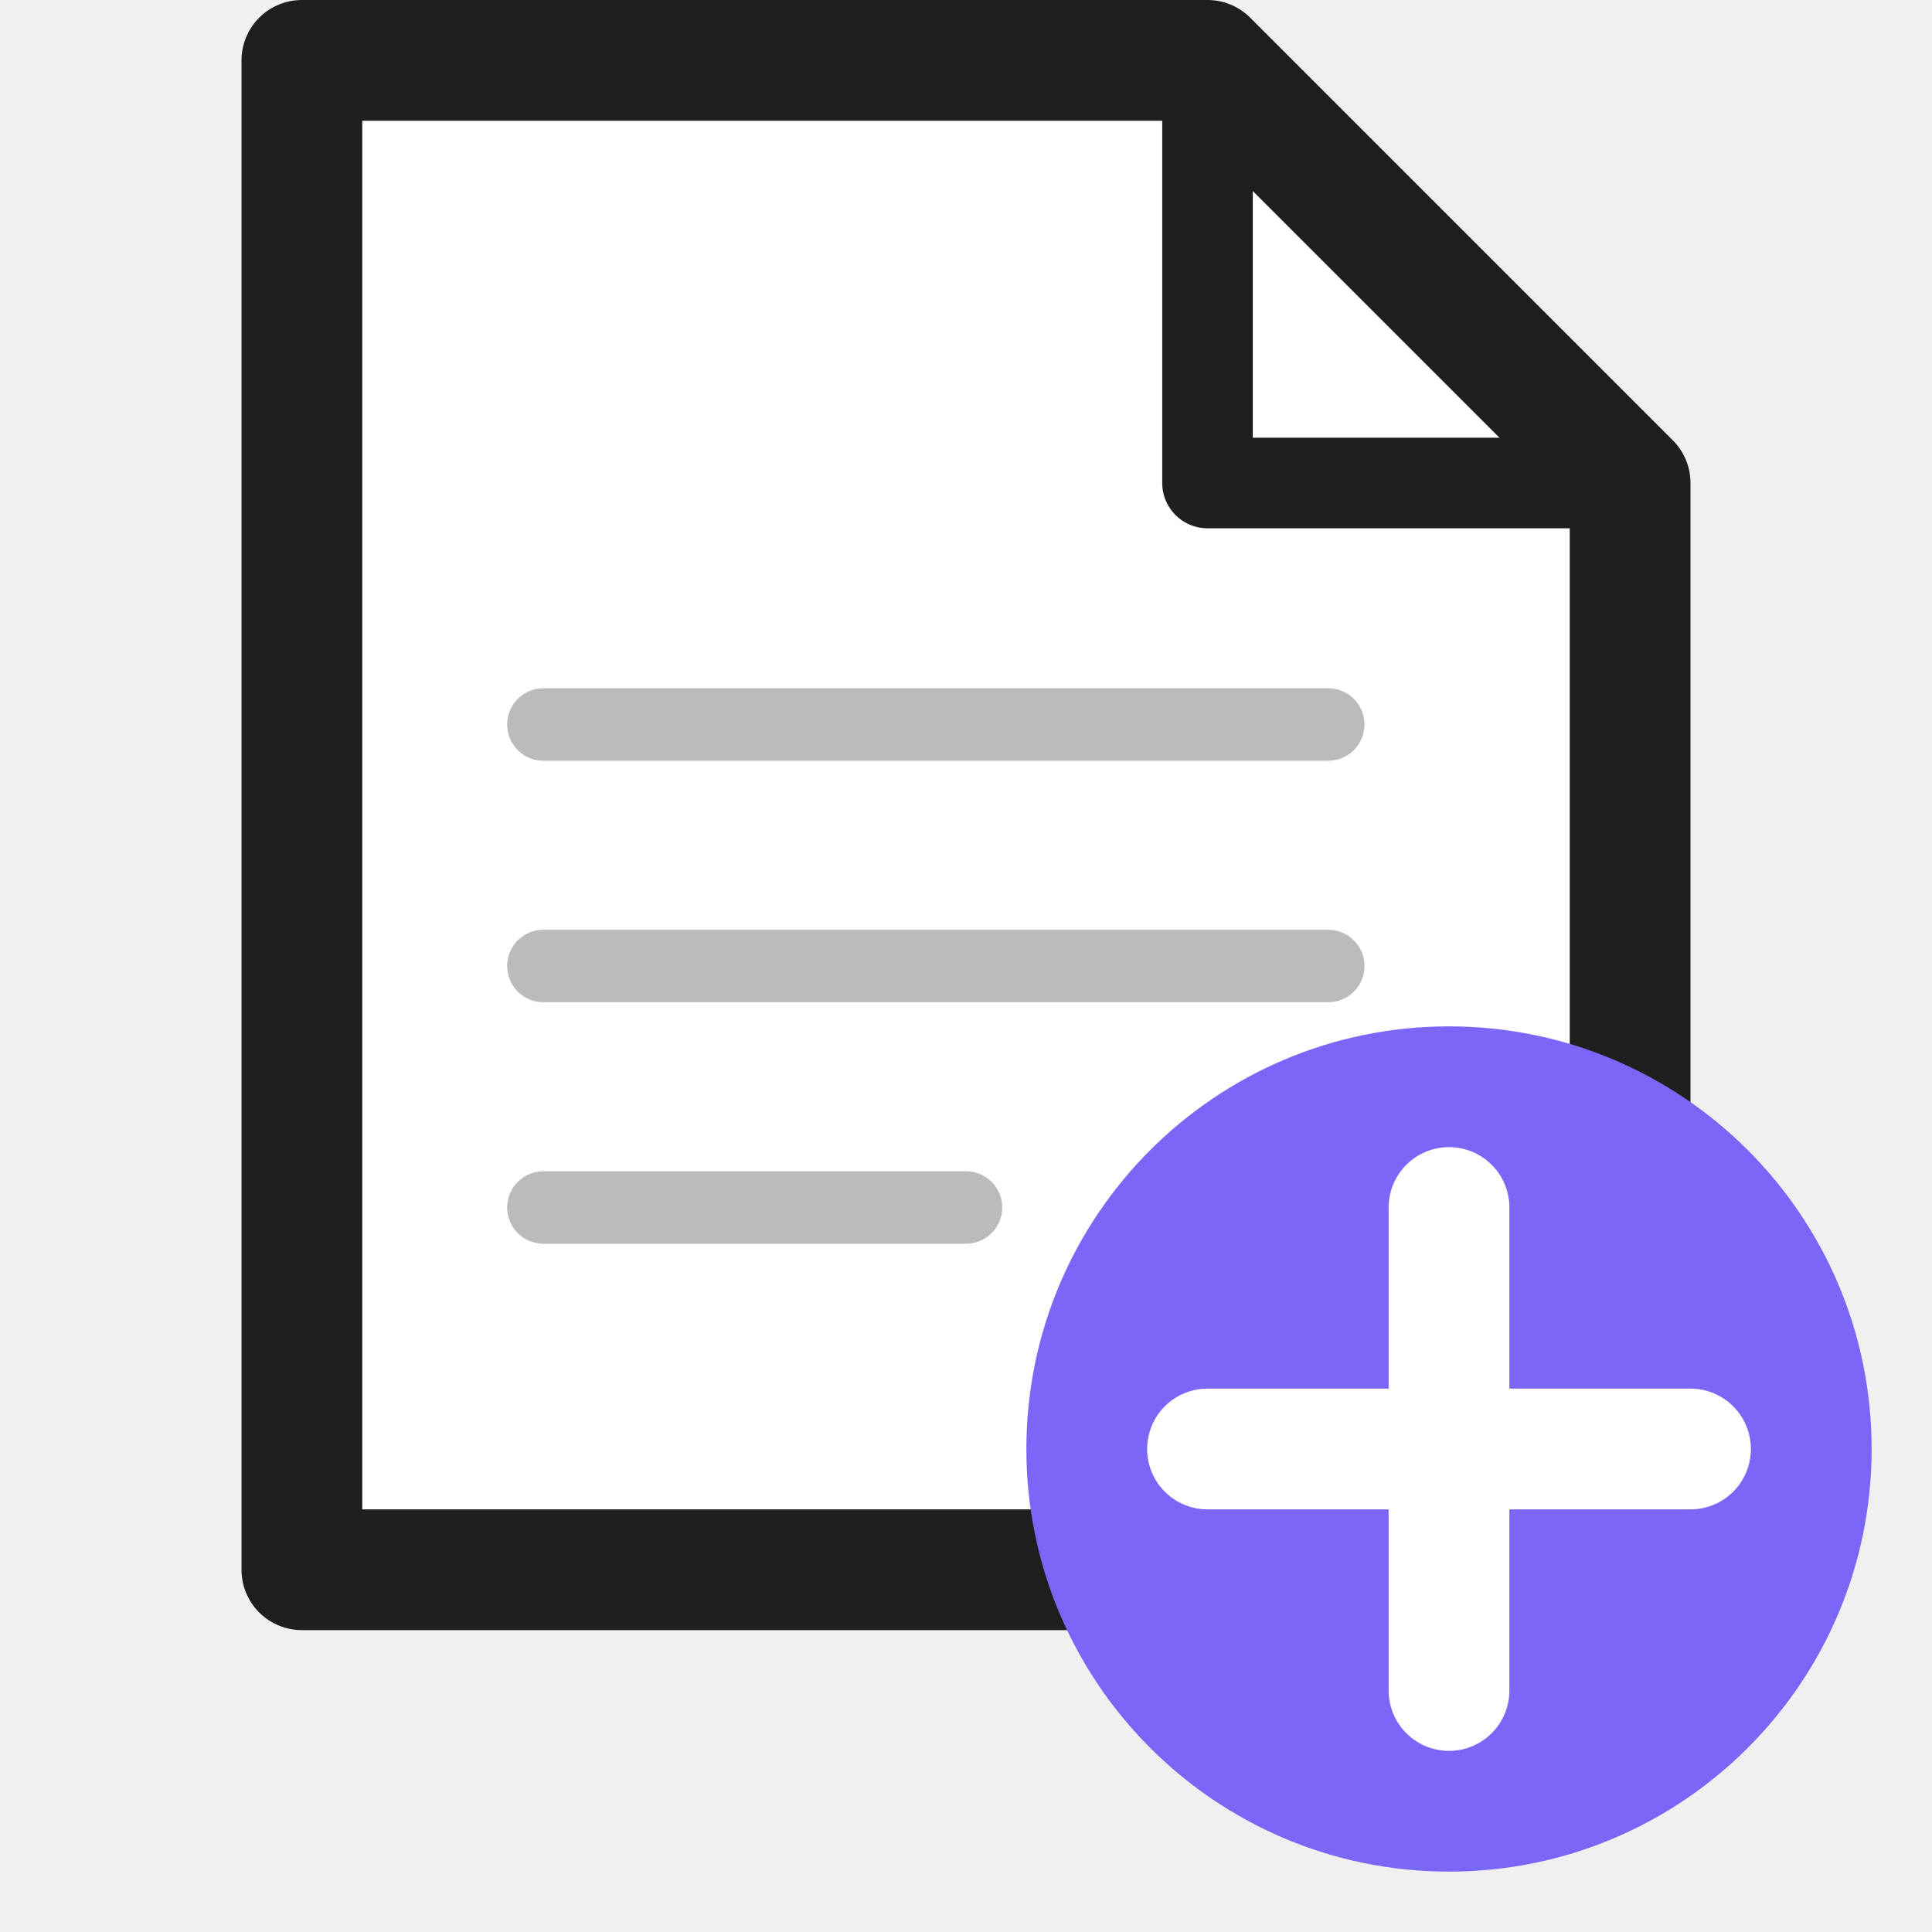
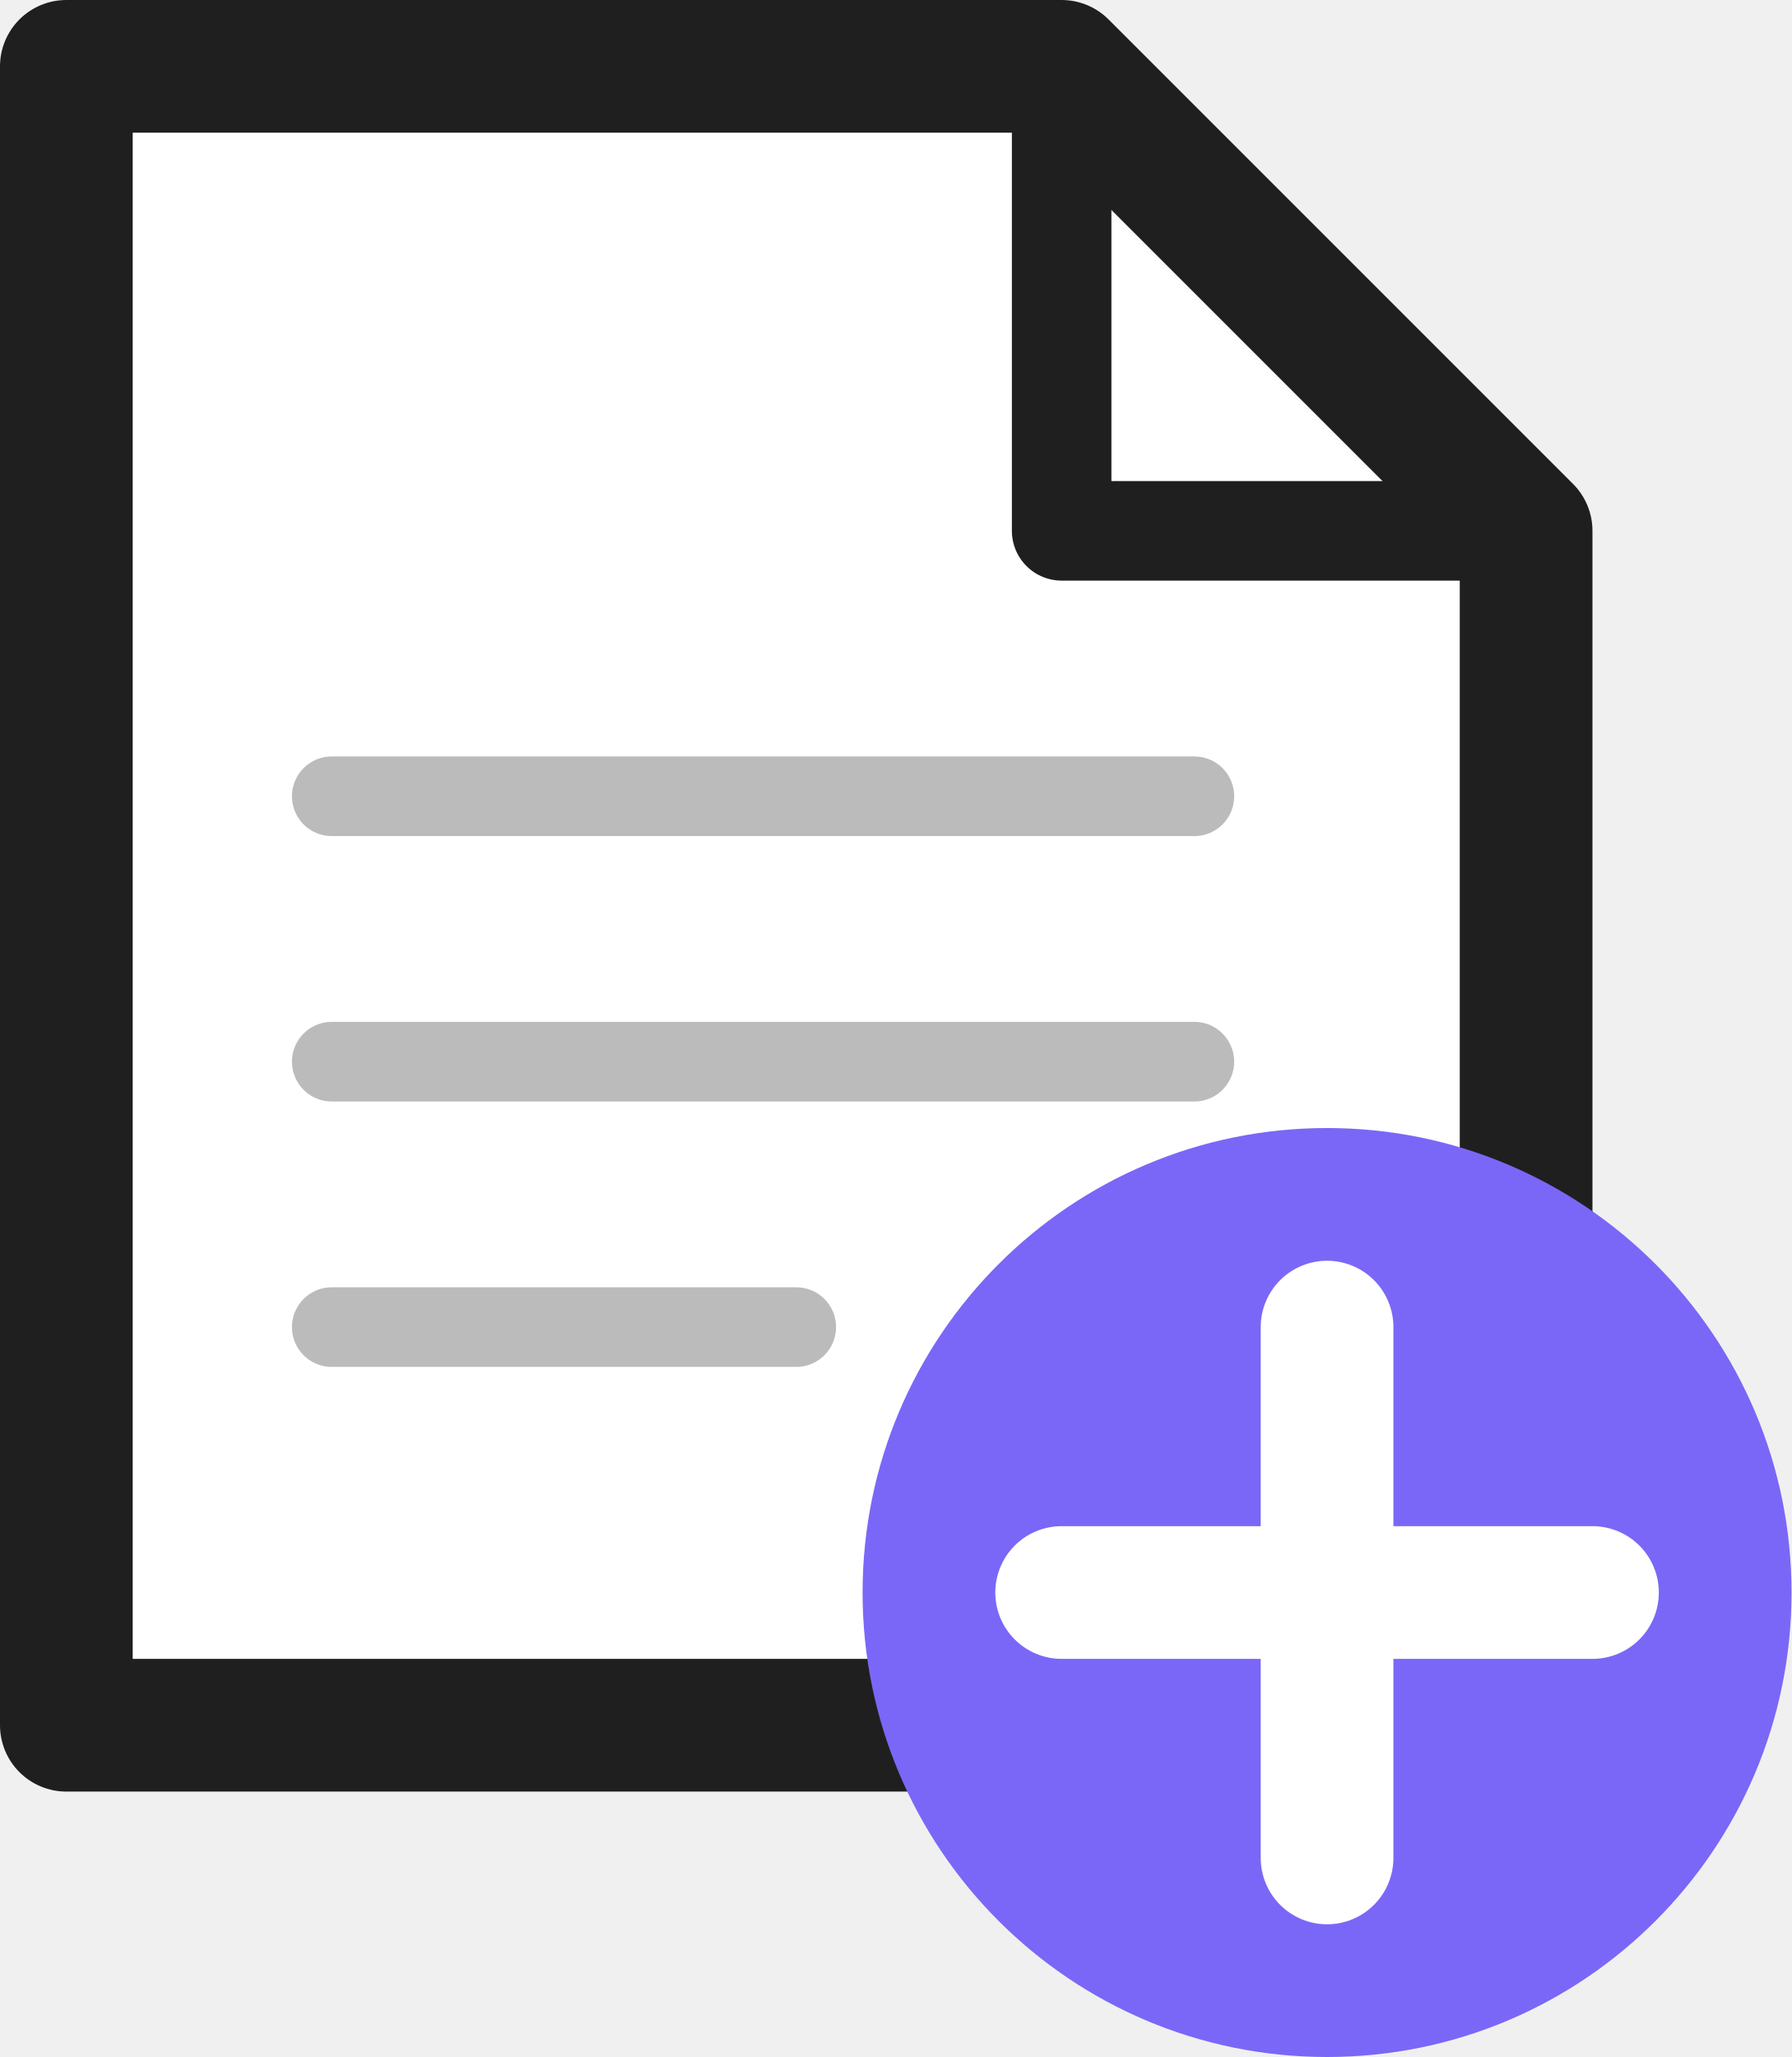
- <svg xmlns="http://www.w3.org/2000/svg" width="32" height="32" viewBox="0 0 32 32" fill="none">
-   <path d="M5,1 L20,1 L27,8 L27,26 L5,26 Z" fill="white" stroke="#1F1F1F" stroke-width="2" stroke-linejoin="round" />
-   <path d="M20,1 L20,8 L27,8" stroke="#1F1F1F" stroke-width="1.5" stroke-linejoin="round" />
-   <line x1="9" y1="12" x2="22" y2="12" stroke="#BBBBBB" stroke-width="1.2" stroke-linecap="round" />
-   <line x1="9" y1="16" x2="22" y2="16" stroke="#BBBBBB" stroke-width="1.2" stroke-linecap="round" />
-   <line x1="9" y1="20" x2="16" y2="20" stroke="#BBBBBB" stroke-width="1.2" stroke-linecap="round" />
-   <circle cx="24" cy="24" r="7" fill="rgba(122,103,247,1)" />
-   <line x1="24" y1="20" x2="24" y2="28" stroke="white" stroke-width="2" stroke-linecap="round" />
-   <line x1="20" y1="24" x2="28" y2="24" stroke="white" stroke-width="2" stroke-linecap="round" />
+ <svg xmlns="http://www.w3.org/2000/svg" width="27" height="31" viewBox="0 0 27 31" fill="none" version="1.1" id="svg7">
+   <defs id="defs7" />
+   <path d="m 1,1 h 15 l 7,7 V 26 H 1 Z" fill="#ffffff" stroke="#1f1f1f" stroke-width="2" stroke-linejoin="round" id="path1" />
+   <path d="m 16,1 v 7 h 7" fill="none" stroke="#1f1f1f" stroke-width="1.5" stroke-linejoin="round" id="path2" />
+   <path d="M 5,12 H 18" stroke="#bbbbbb" stroke-width="1.2" stroke-linecap="round" id="path3" />
+   <path d="M 5,16 H 18" stroke="#bbbbbb" stroke-width="1.2" stroke-linecap="round" id="path4" />
+   <path d="m 5,20 h 7" stroke="#bbbbbb" stroke-width="1.2" stroke-linecap="round" id="path5" />
+   <circle cx="20" cy="24" r="7" fill="#7a67f7" id="circle5" />
+   <path d="m 20,20 v 8" stroke="#ffffff" stroke-width="2" stroke-linecap="round" id="path6" />
+   <path d="m 16,24 h 8" stroke="#ffffff" stroke-width="2" stroke-linecap="round" id="path7" />
</svg>
